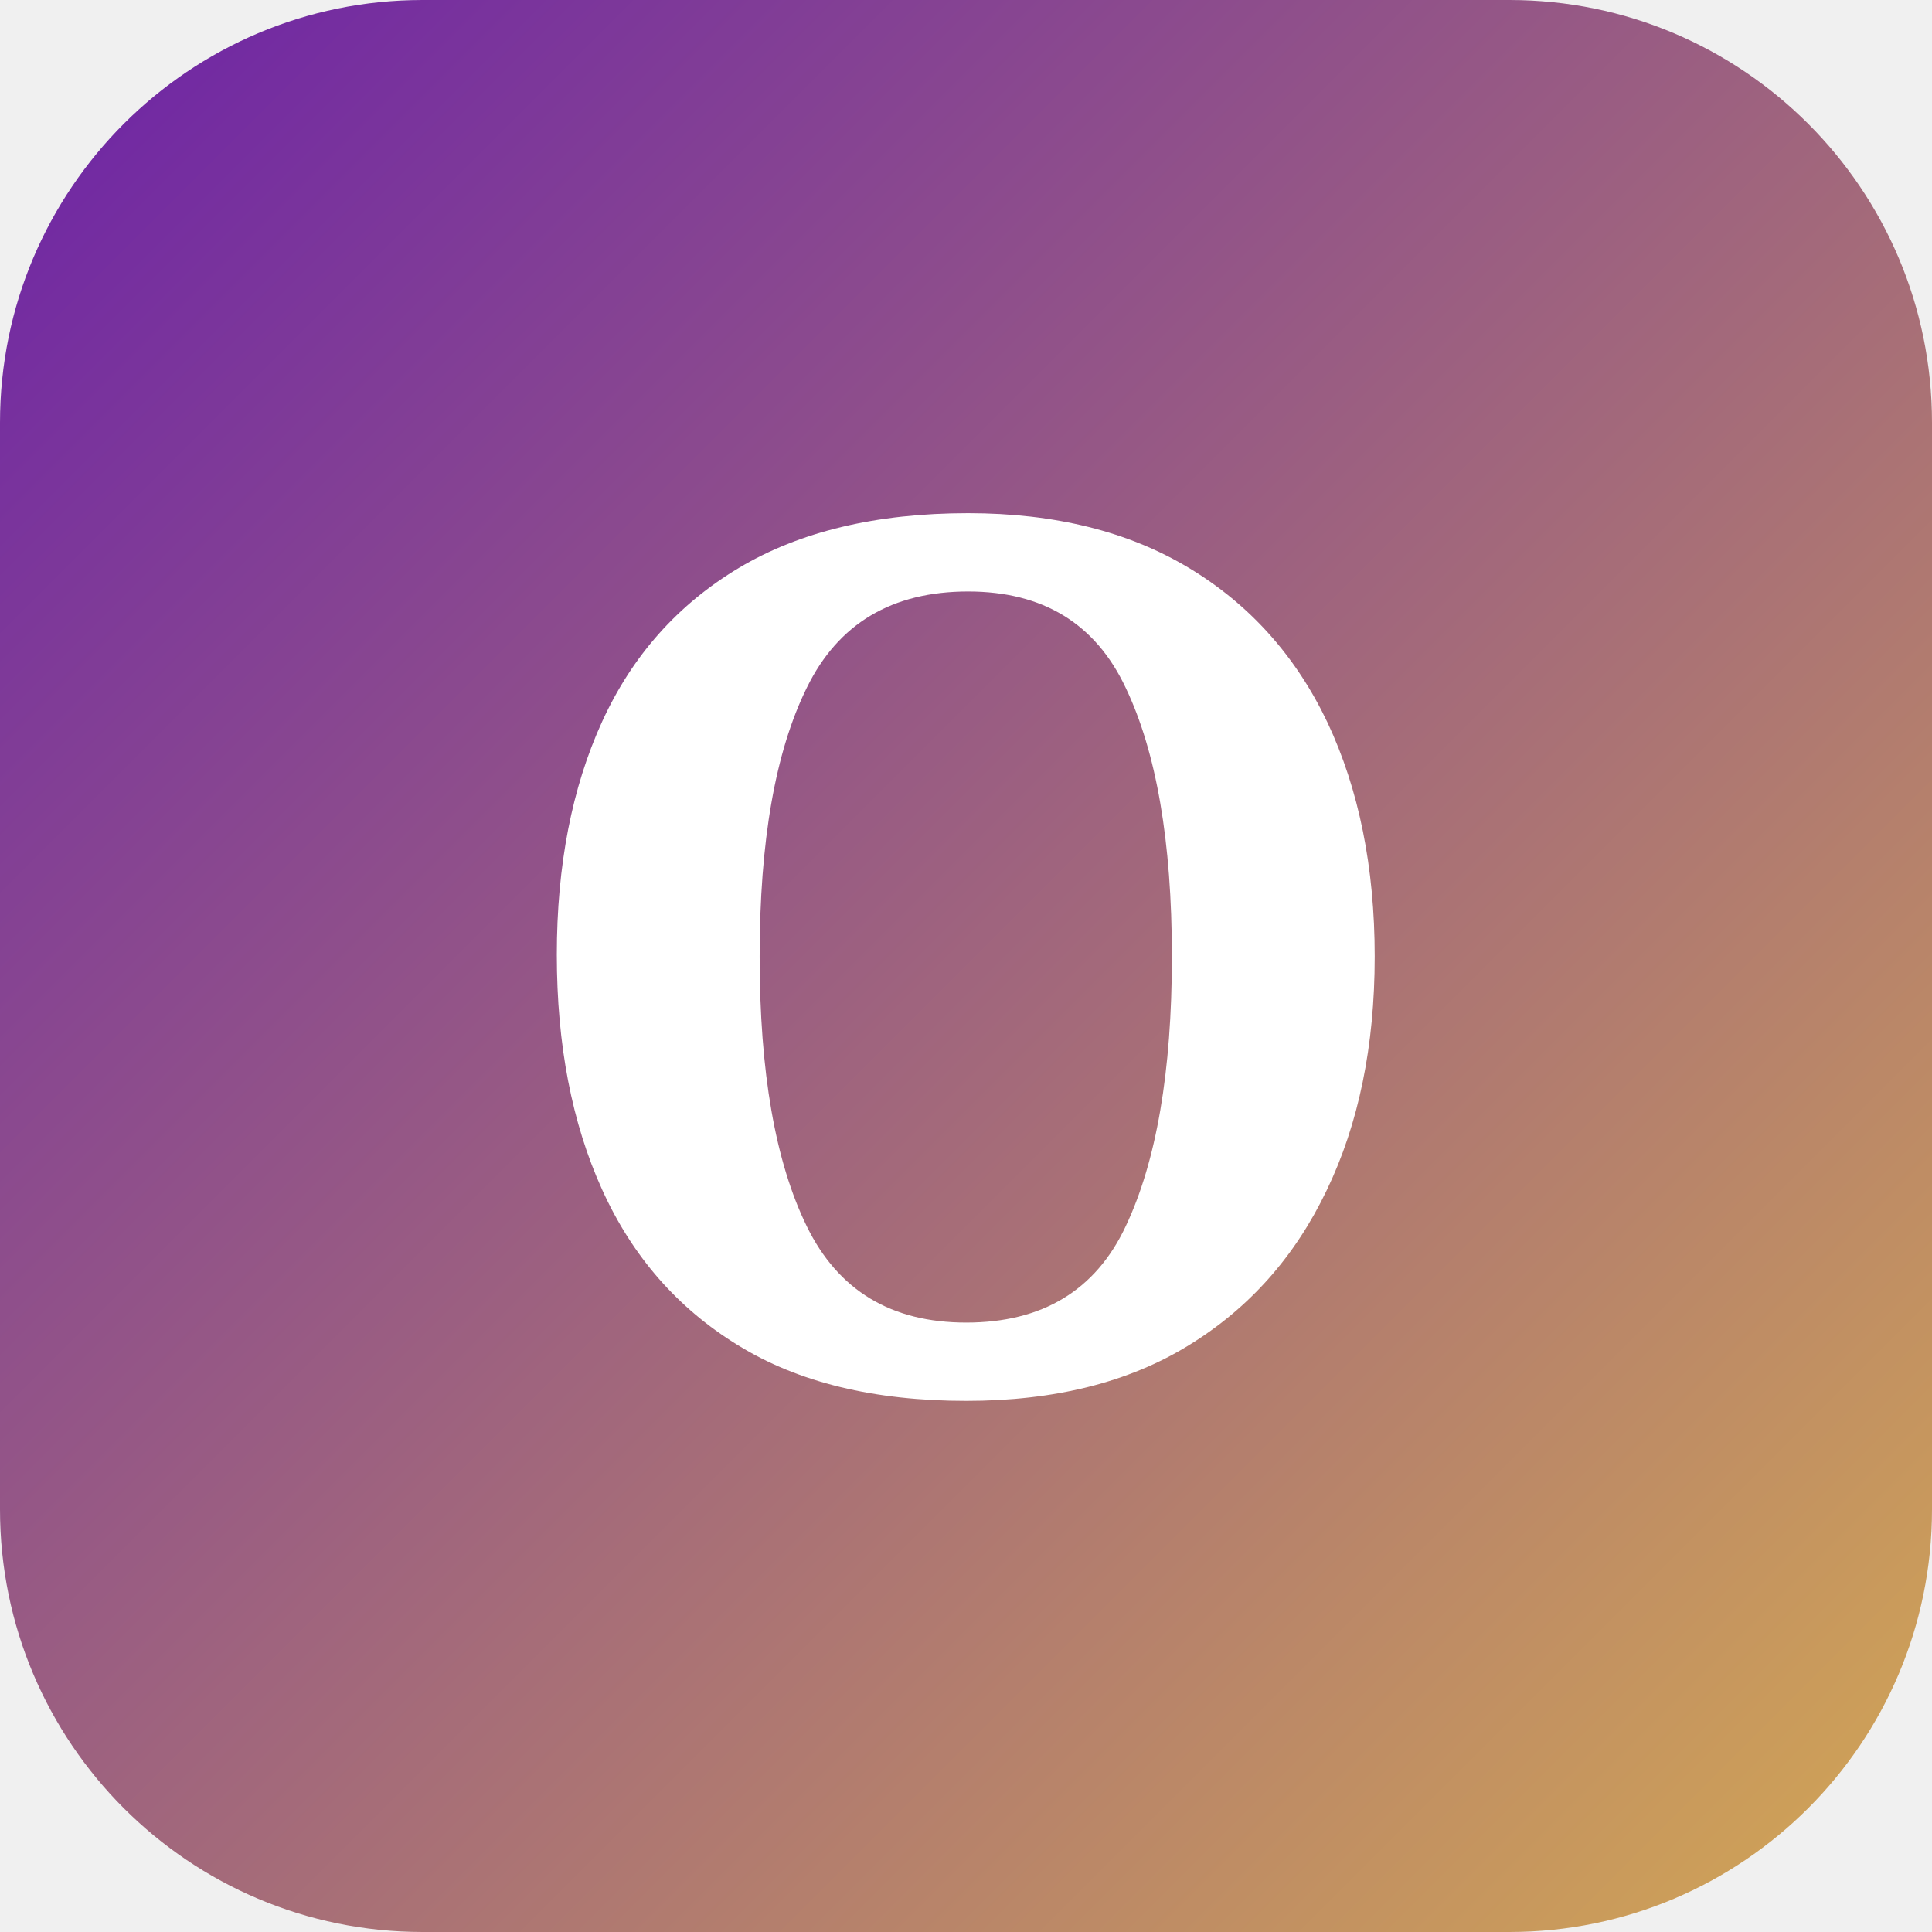
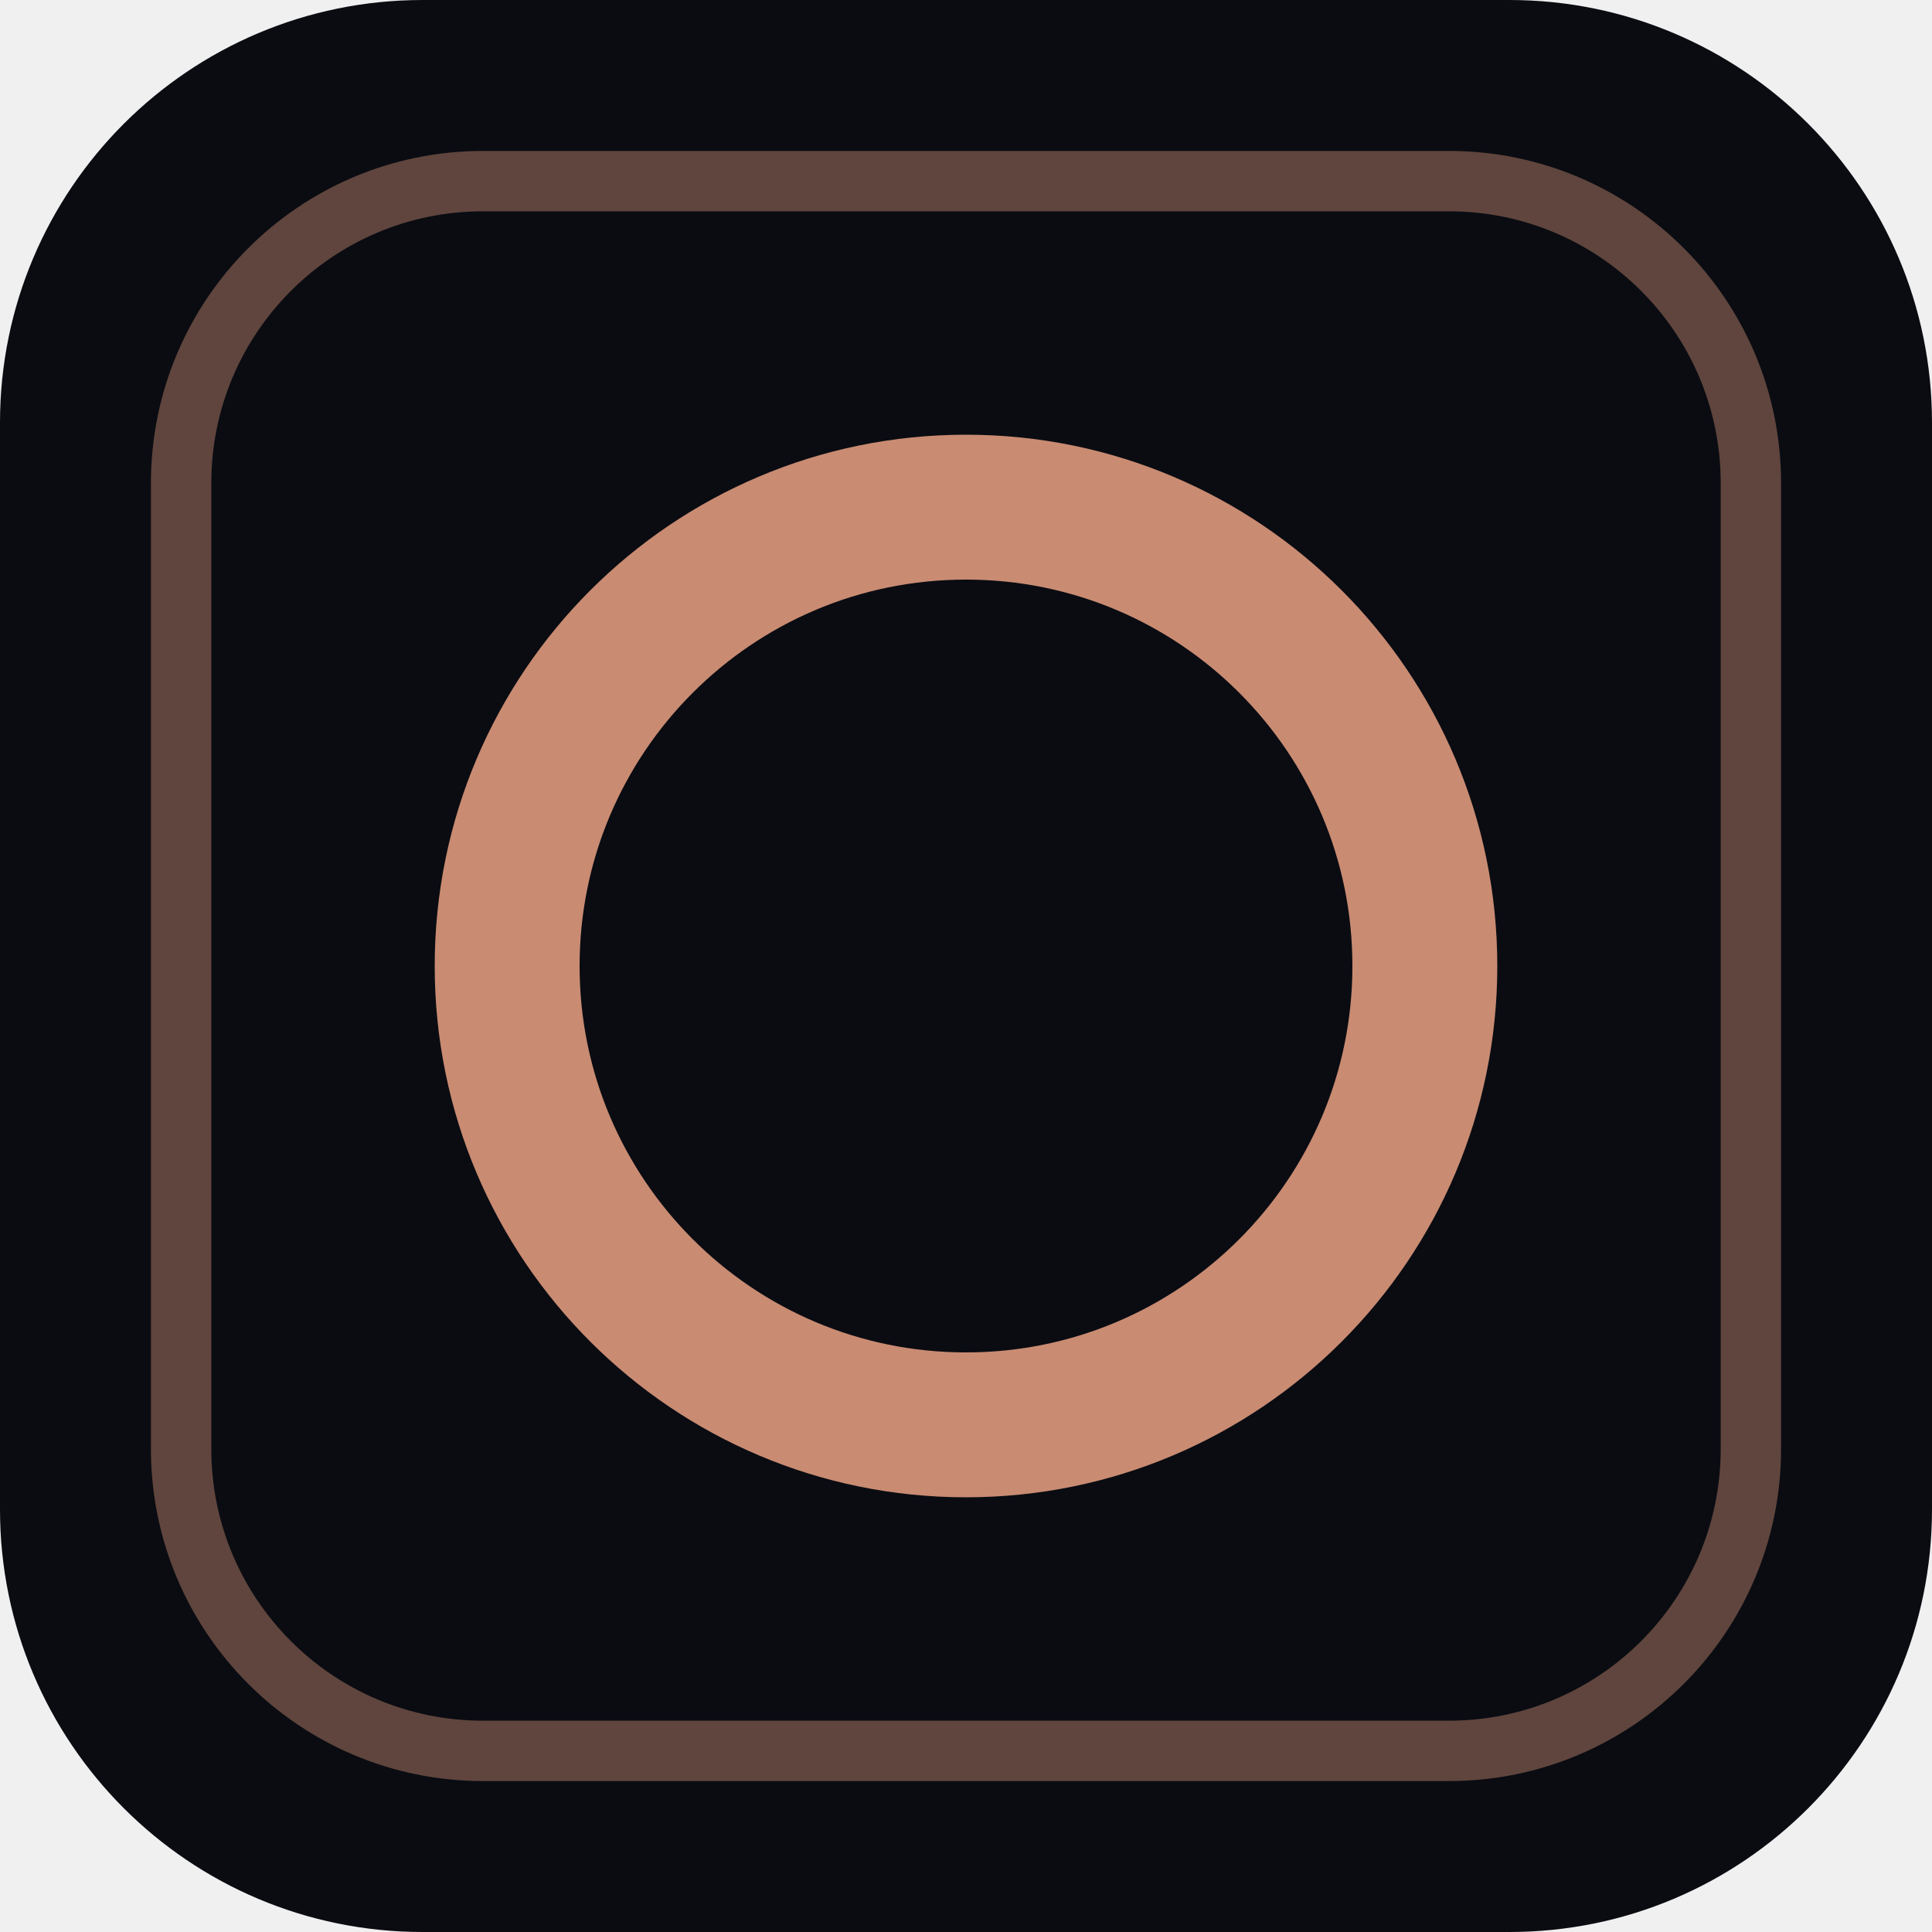
<svg xmlns="http://www.w3.org/2000/svg" viewBox="0 0 32 32">
-   <defs>
-     <linearGradient id="g" x1="0%" y1="0%" x2="100%" y2="100%">
-       <stop offset="0%" style="stop-color:#6b21a8" />
-       <stop offset="100%" style="stop-color:#d4a853" />
-     </linearGradient>
-   </defs>
-   <rect width="32" height="32" rx="7" fill="url(#g)" />
-   <text x="16" y="23" text-anchor="middle" font-family="Georgia, serif" font-size="20" font-weight="700" fill="white">O</text>
+   <rect width="32" height="32" rx="7" fill="#0A0C12" />
+   <rect x="3" y="3" width="26" height="26" rx="5" fill="none" stroke="#C98B72" stroke-opacity="0.45" stroke-width="1" />
+   <circle cx="16" cy="16" r="7.6" fill="none" stroke="#C98B72" stroke-width="2.4" />
</svg>
